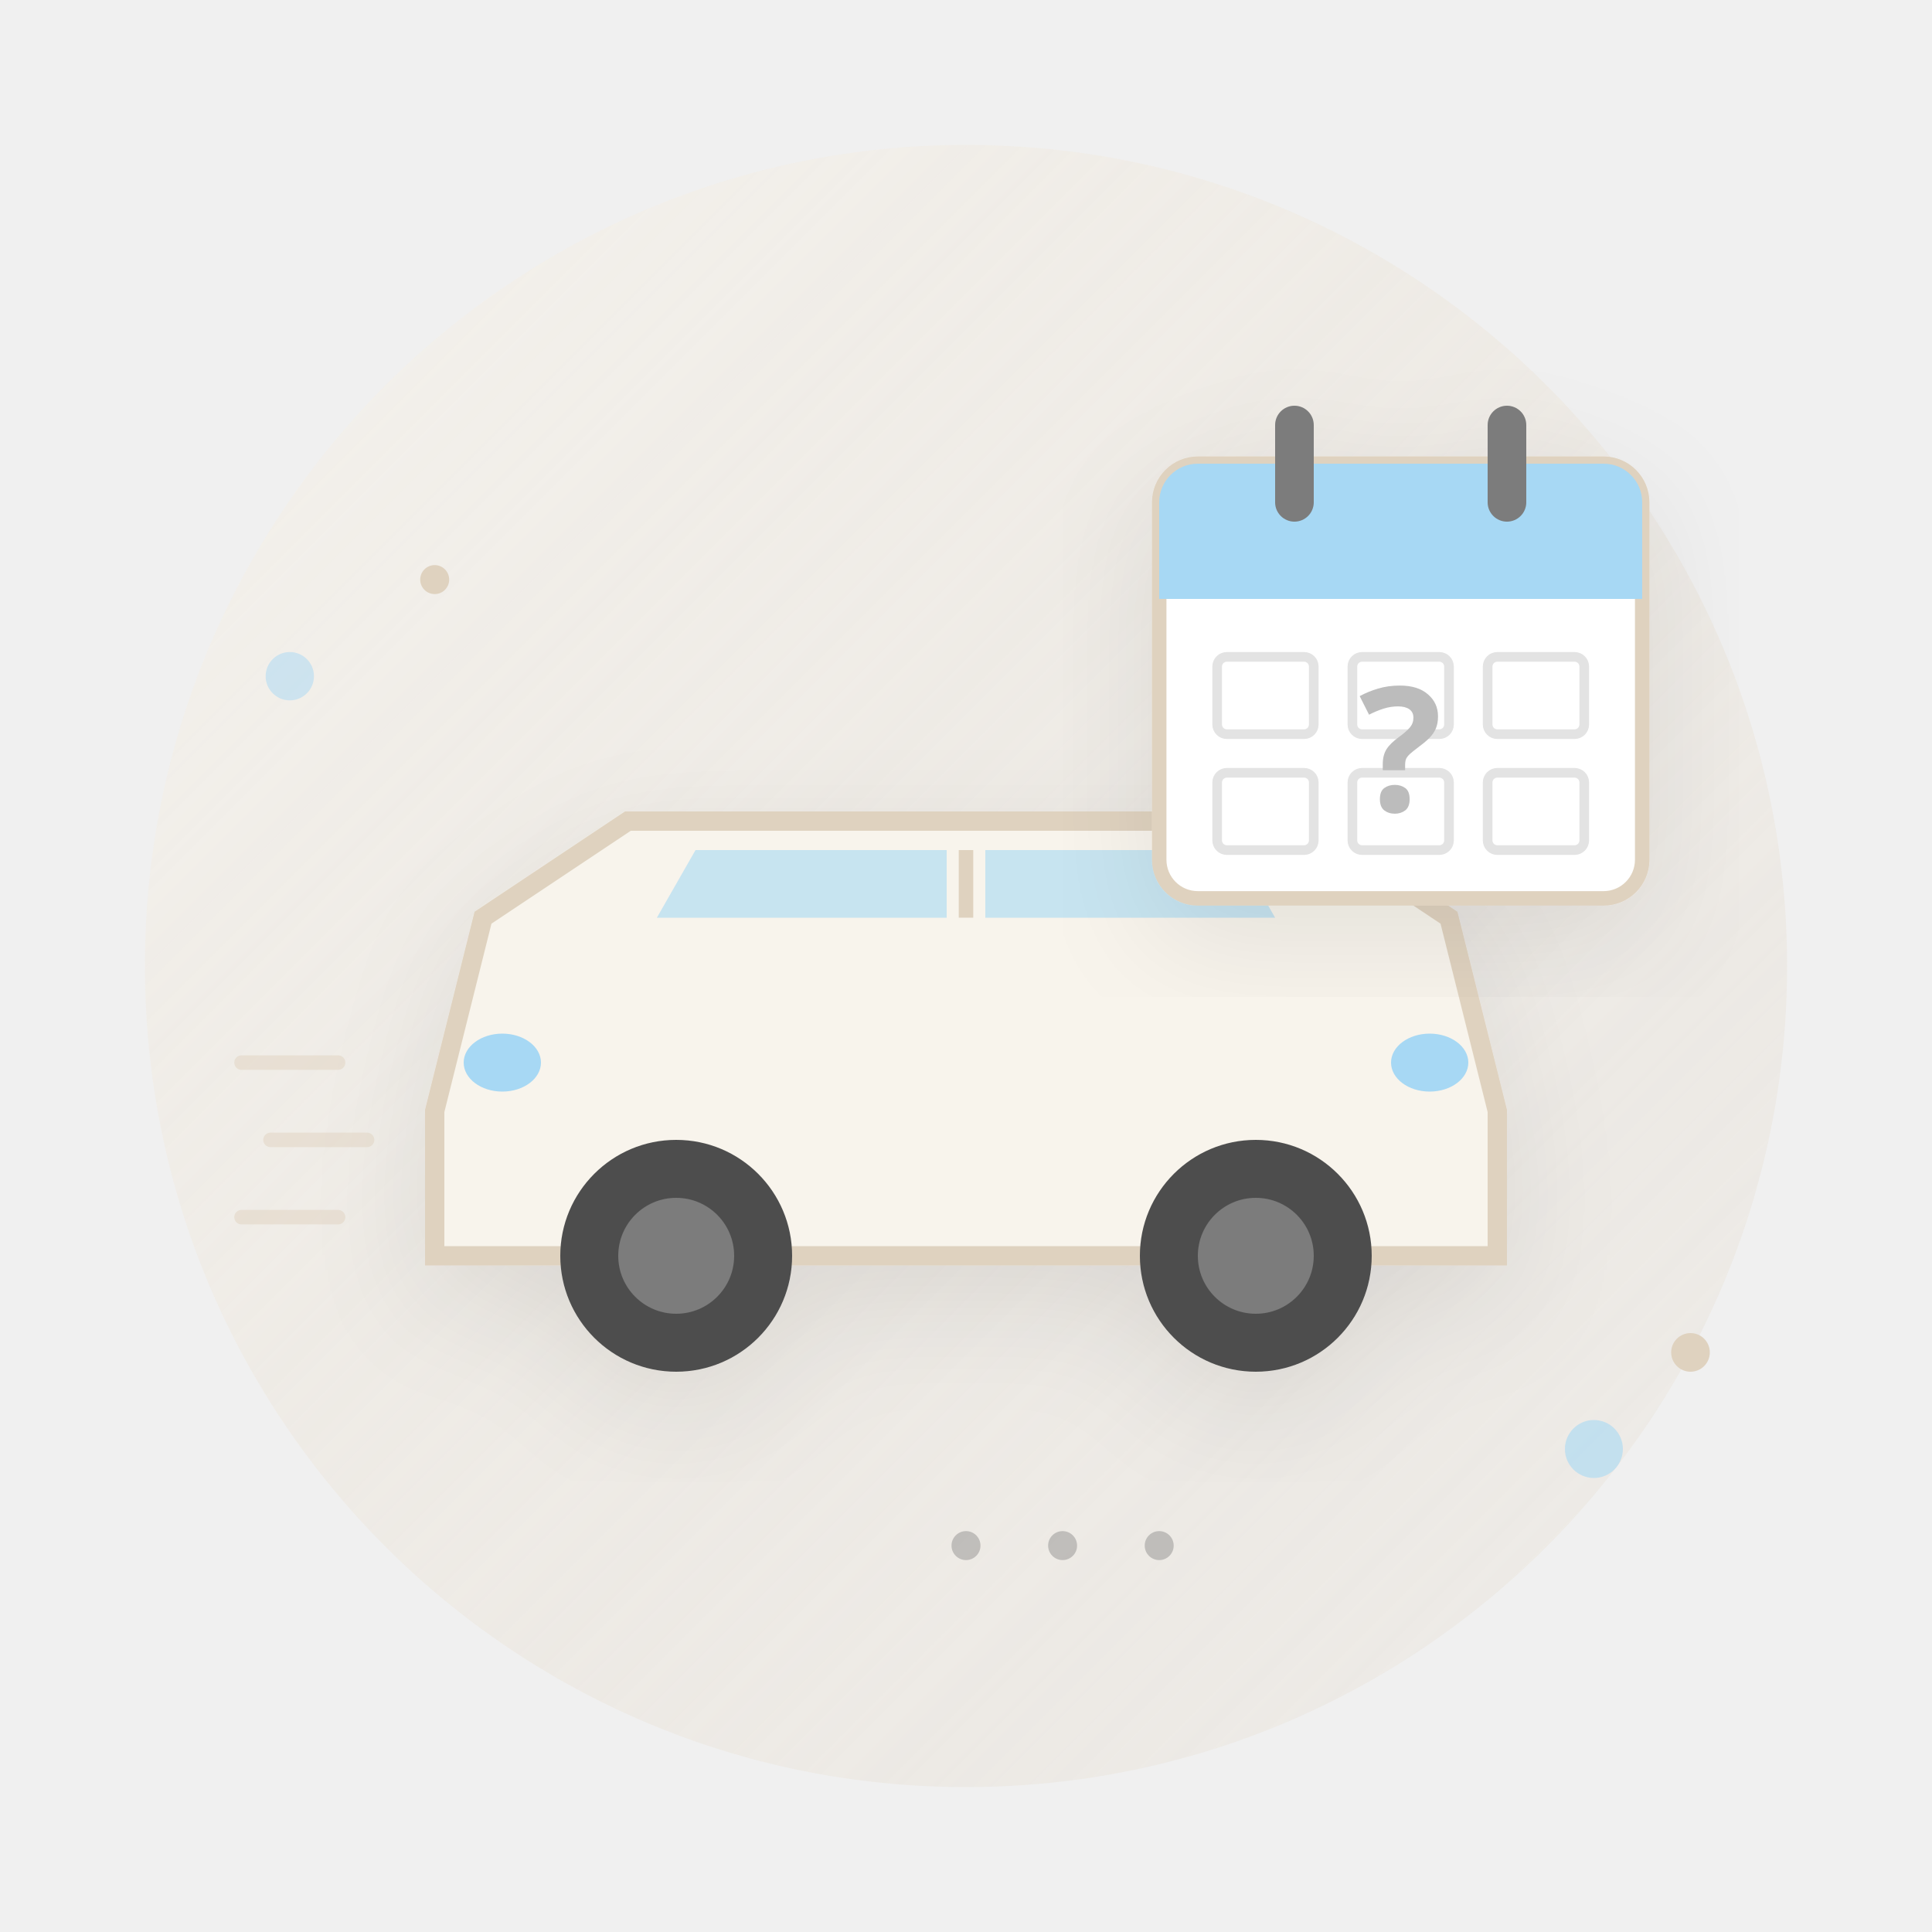
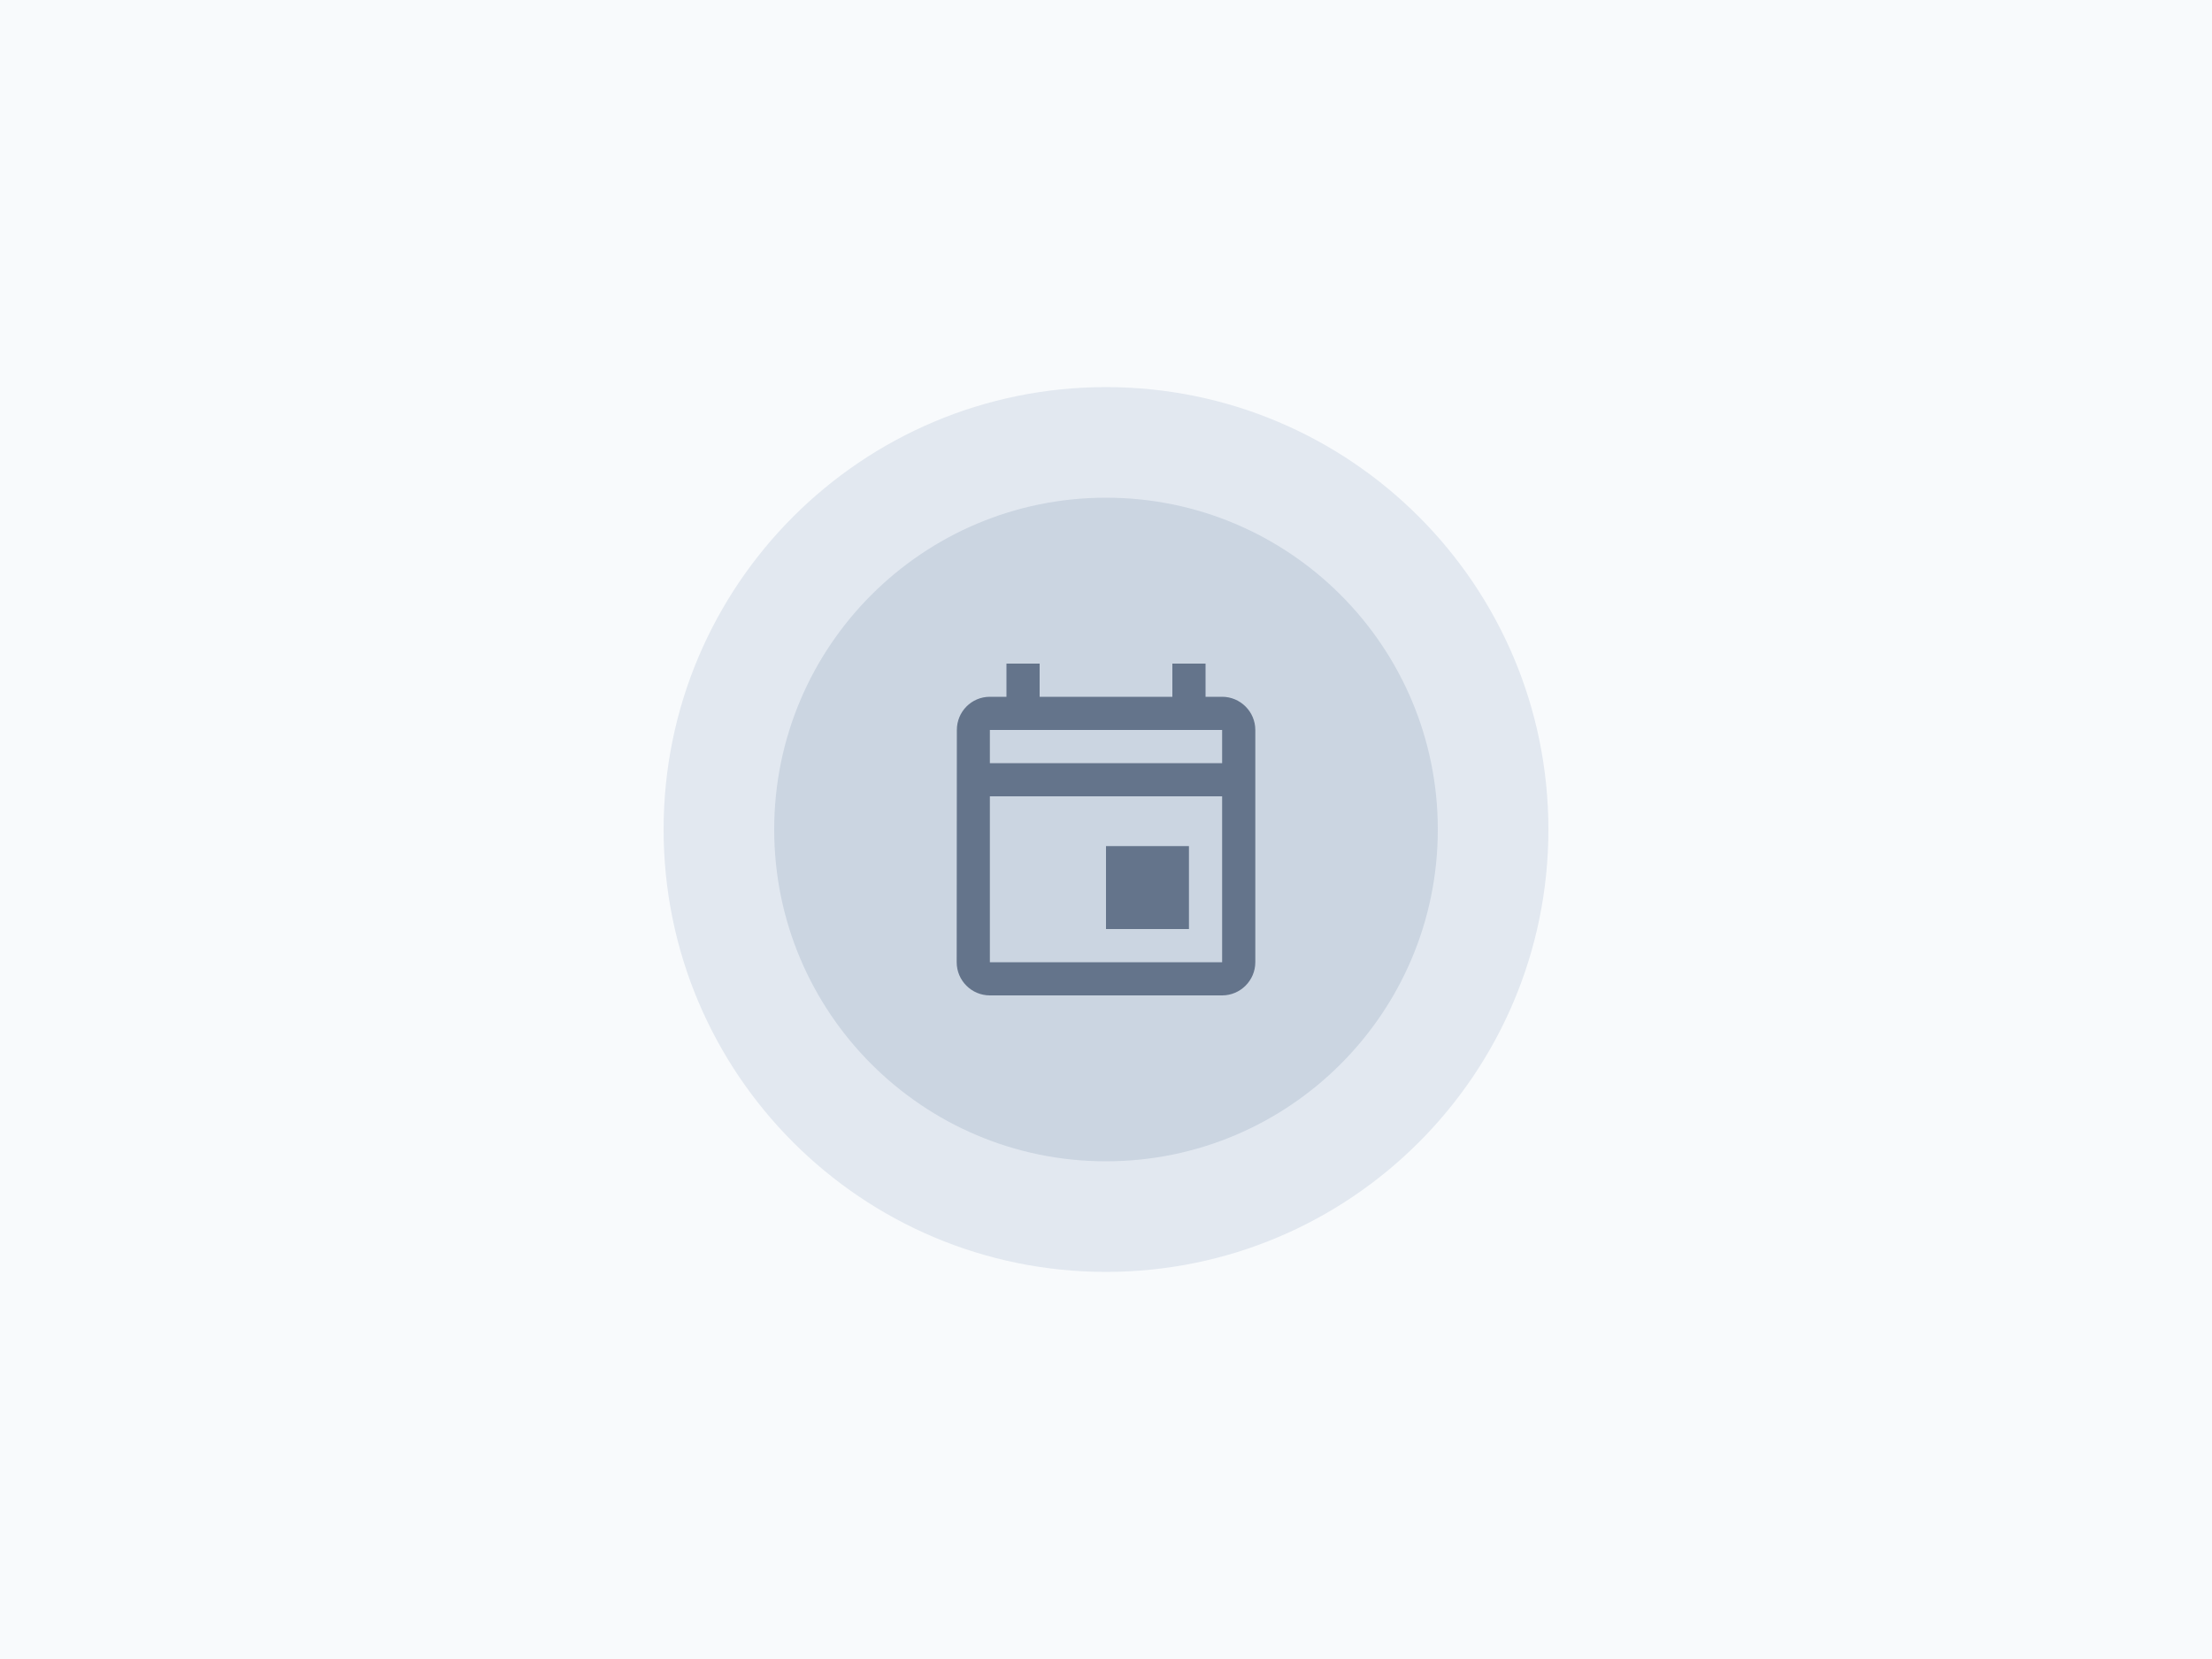
- <svg xmlns="http://www.w3.org/2000/svg" viewBox="0 0 200 200" fill="none">
+ <svg xmlns="http://www.w3.org/2000/svg" width="400" height="300" viewBox="0 0 400 300" fill="none">
+   <rect width="400" height="300" fill="#F8FAFC" />
+   <circle cx="200" cy="150" r="80" fill="#E2E8F0" />
+   <circle cx="200" cy="150" r="60" fill="#CBD5E1" />
+   <g transform="translate(164, 114) scale(3)" style="color: #64748B">
+     <path d="M19 4h-1V2h-2v2H8V2H6v2H5c-1.11 0-1.99.9-1.99 2L3 20a2 2 0 0 0 2 2h14c1.1 0 2-.9 2-2V6c0-1.1-.9-2-2-2zm0 16H5V10h14v10zm0-12H5V6h14v2zm-7 5h5v5h-5z" fill="currentColor" />
+   </g>
  <defs>
-     <linearGradient id="bg-gradient" x1="0%" y1="0%" x2="100%" y2="100%">
-       <stop offset="0%" style="stop-color:#F8F4EC;stop-opacity:1" />
-       <stop offset="100%" style="stop-color:#DFD2BF;stop-opacity:0.3" />
+     <linearGradient id="paint0_linear" x1="200" y1="0" x2="200" y2="300" gradientUnits="userSpaceOnUse">
+       <stop stop-color="#F1F5F9" />
+       <stop offset="1" stop-color="#E2E8F0" />
    </linearGradient>
-     <filter id="soft-shadow" x="-20%" y="-20%" width="140%" height="140%">
-       <feDropShadow dx="0" dy="4" stdDeviation="6" flood-color="#050505" flood-opacity="0.08" />
-     </filter>
  </defs>
-   <circle cx="100" cy="100" r="85" fill="url(#bg-gradient)" opacity="0.6" />
-   <g filter="url(#soft-shadow)">
-     <path d="M45 115 L50 95 L65 85 L135 85 L150 95 L155 115 L155 130 L45 130 Z" fill="#F8F4EC" stroke="#DFD2BF" stroke-width="2" />
-     <path d="M68 95 L72 88 L98 88 L98 95 Z" fill="#A7D8F4" opacity="0.6" />
-     <path d="M102 95 L102 88 L128 88 L132 95 Z" fill="#A7D8F4" opacity="0.6" />
-     <line x1="100" y1="88" x2="100" y2="95" stroke="#DFD2BF" stroke-width="1.5" />
-     <circle cx="70" cy="130" r="12" fill="#4E4E4E" />
-     <circle cx="70" cy="130" r="6" fill="#7B7B7B" />
-     <circle cx="130" cy="130" r="12" fill="#4E4E4E" />
-     <circle cx="130" cy="130" r="6" fill="#7B7B7B" />
-     <ellipse cx="52" cy="110" rx="4" ry="3" fill="#A7D8F4" />
-     <ellipse cx="148" cy="110" rx="4" ry="3" fill="#A7D8F4" />
-   </g>
-   <g transform="translate(120, 40)" filter="url(#soft-shadow)">
-     <rect x="0" y="8" width="50" height="45" rx="4" fill="#FFFFFF" stroke="#DFD2BF" stroke-width="1.5" />
-     <rect x="0" y="8" width="50" height="14" rx="4" fill="#A7D8F4" />
-     <rect x="0" y="18" width="50" height="4" fill="#A7D8F4" />
-     <rect x="12" y="2" width="4" height="12" rx="2" fill="#7B7B7B" />
-     <rect x="34" y="2" width="4" height="12" rx="2" fill="#7B7B7B" />
-     <g fill="none" stroke="#E3E3E3" stroke-width="1">
-       <rect x="6" y="28" width="10" height="8" rx="1" />
-       <rect x="20" y="28" width="10" height="8" rx="1" />
-       <rect x="34" y="28" width="10" height="8" rx="1" />
-       <rect x="6" y="40" width="10" height="8" rx="1" />
-       <rect x="20" y="40" width="10" height="8" rx="1" />
-       <rect x="34" y="40" width="10" height="8" rx="1" />
-     </g>
-     <text x="25" y="44" font-family="system-ui, sans-serif" font-size="18" font-weight="600" fill="#BCBCBC" text-anchor="middle">?</text>
-   </g>
-   <g stroke="#DFD2BF" stroke-width="1.5" stroke-linecap="round" opacity="0.5">
-     <line x1="25" y1="110" x2="35" y2="110" />
-     <line x1="28" y1="118" x2="38" y2="118" />
-     <line x1="25" y1="126" x2="35" y2="126" />
-   </g>
-   <circle cx="165" cy="150" r="3" fill="#A7D8F4" opacity="0.6" />
-   <circle cx="175" cy="140" r="2" fill="#DFD2BF" />
-   <circle cx="30" cy="70" r="2.5" fill="#A7D8F4" opacity="0.5" />
-   <circle cx="45" cy="60" r="1.5" fill="#DFD2BF" />
-   <g opacity="0.4">
-     <circle cx="100" cy="160" r="1.5" fill="#7B7B7B" />
-     <circle cx="110" cy="160" r="1.5" fill="#7B7B7B" />
-     <circle cx="120" cy="160" r="1.5" fill="#7B7B7B" />
-   </g>
</svg>
